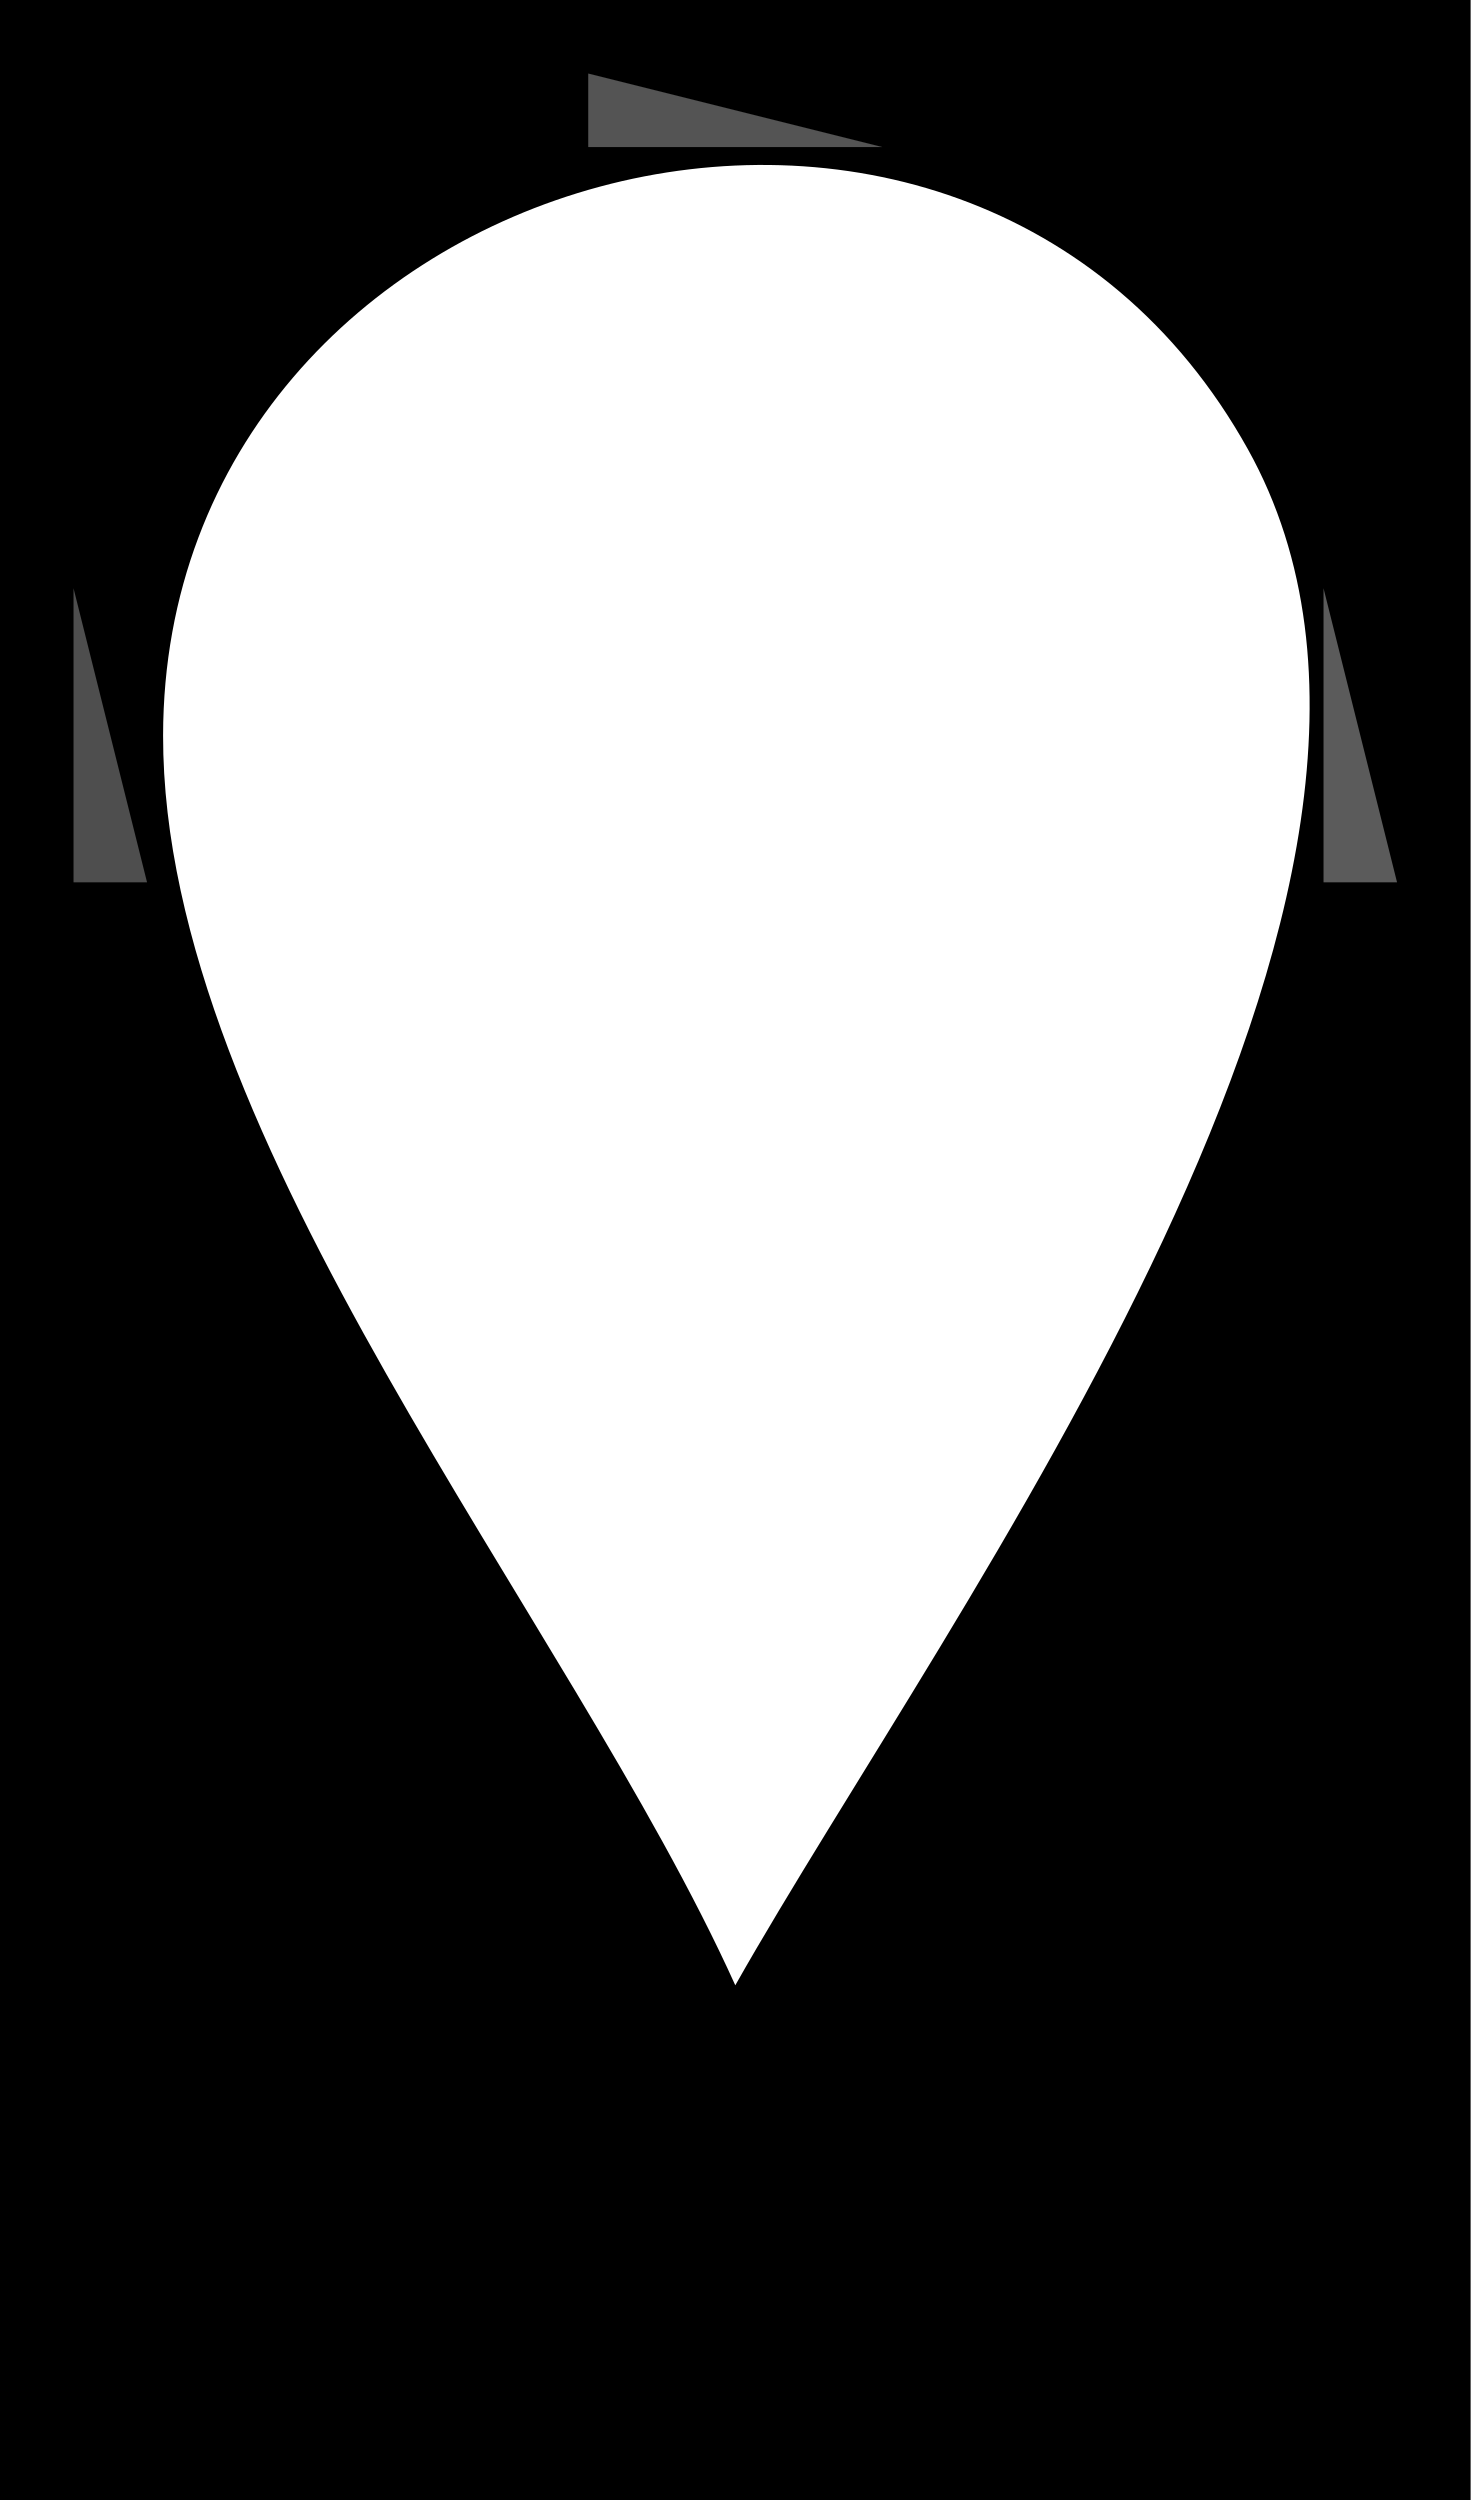
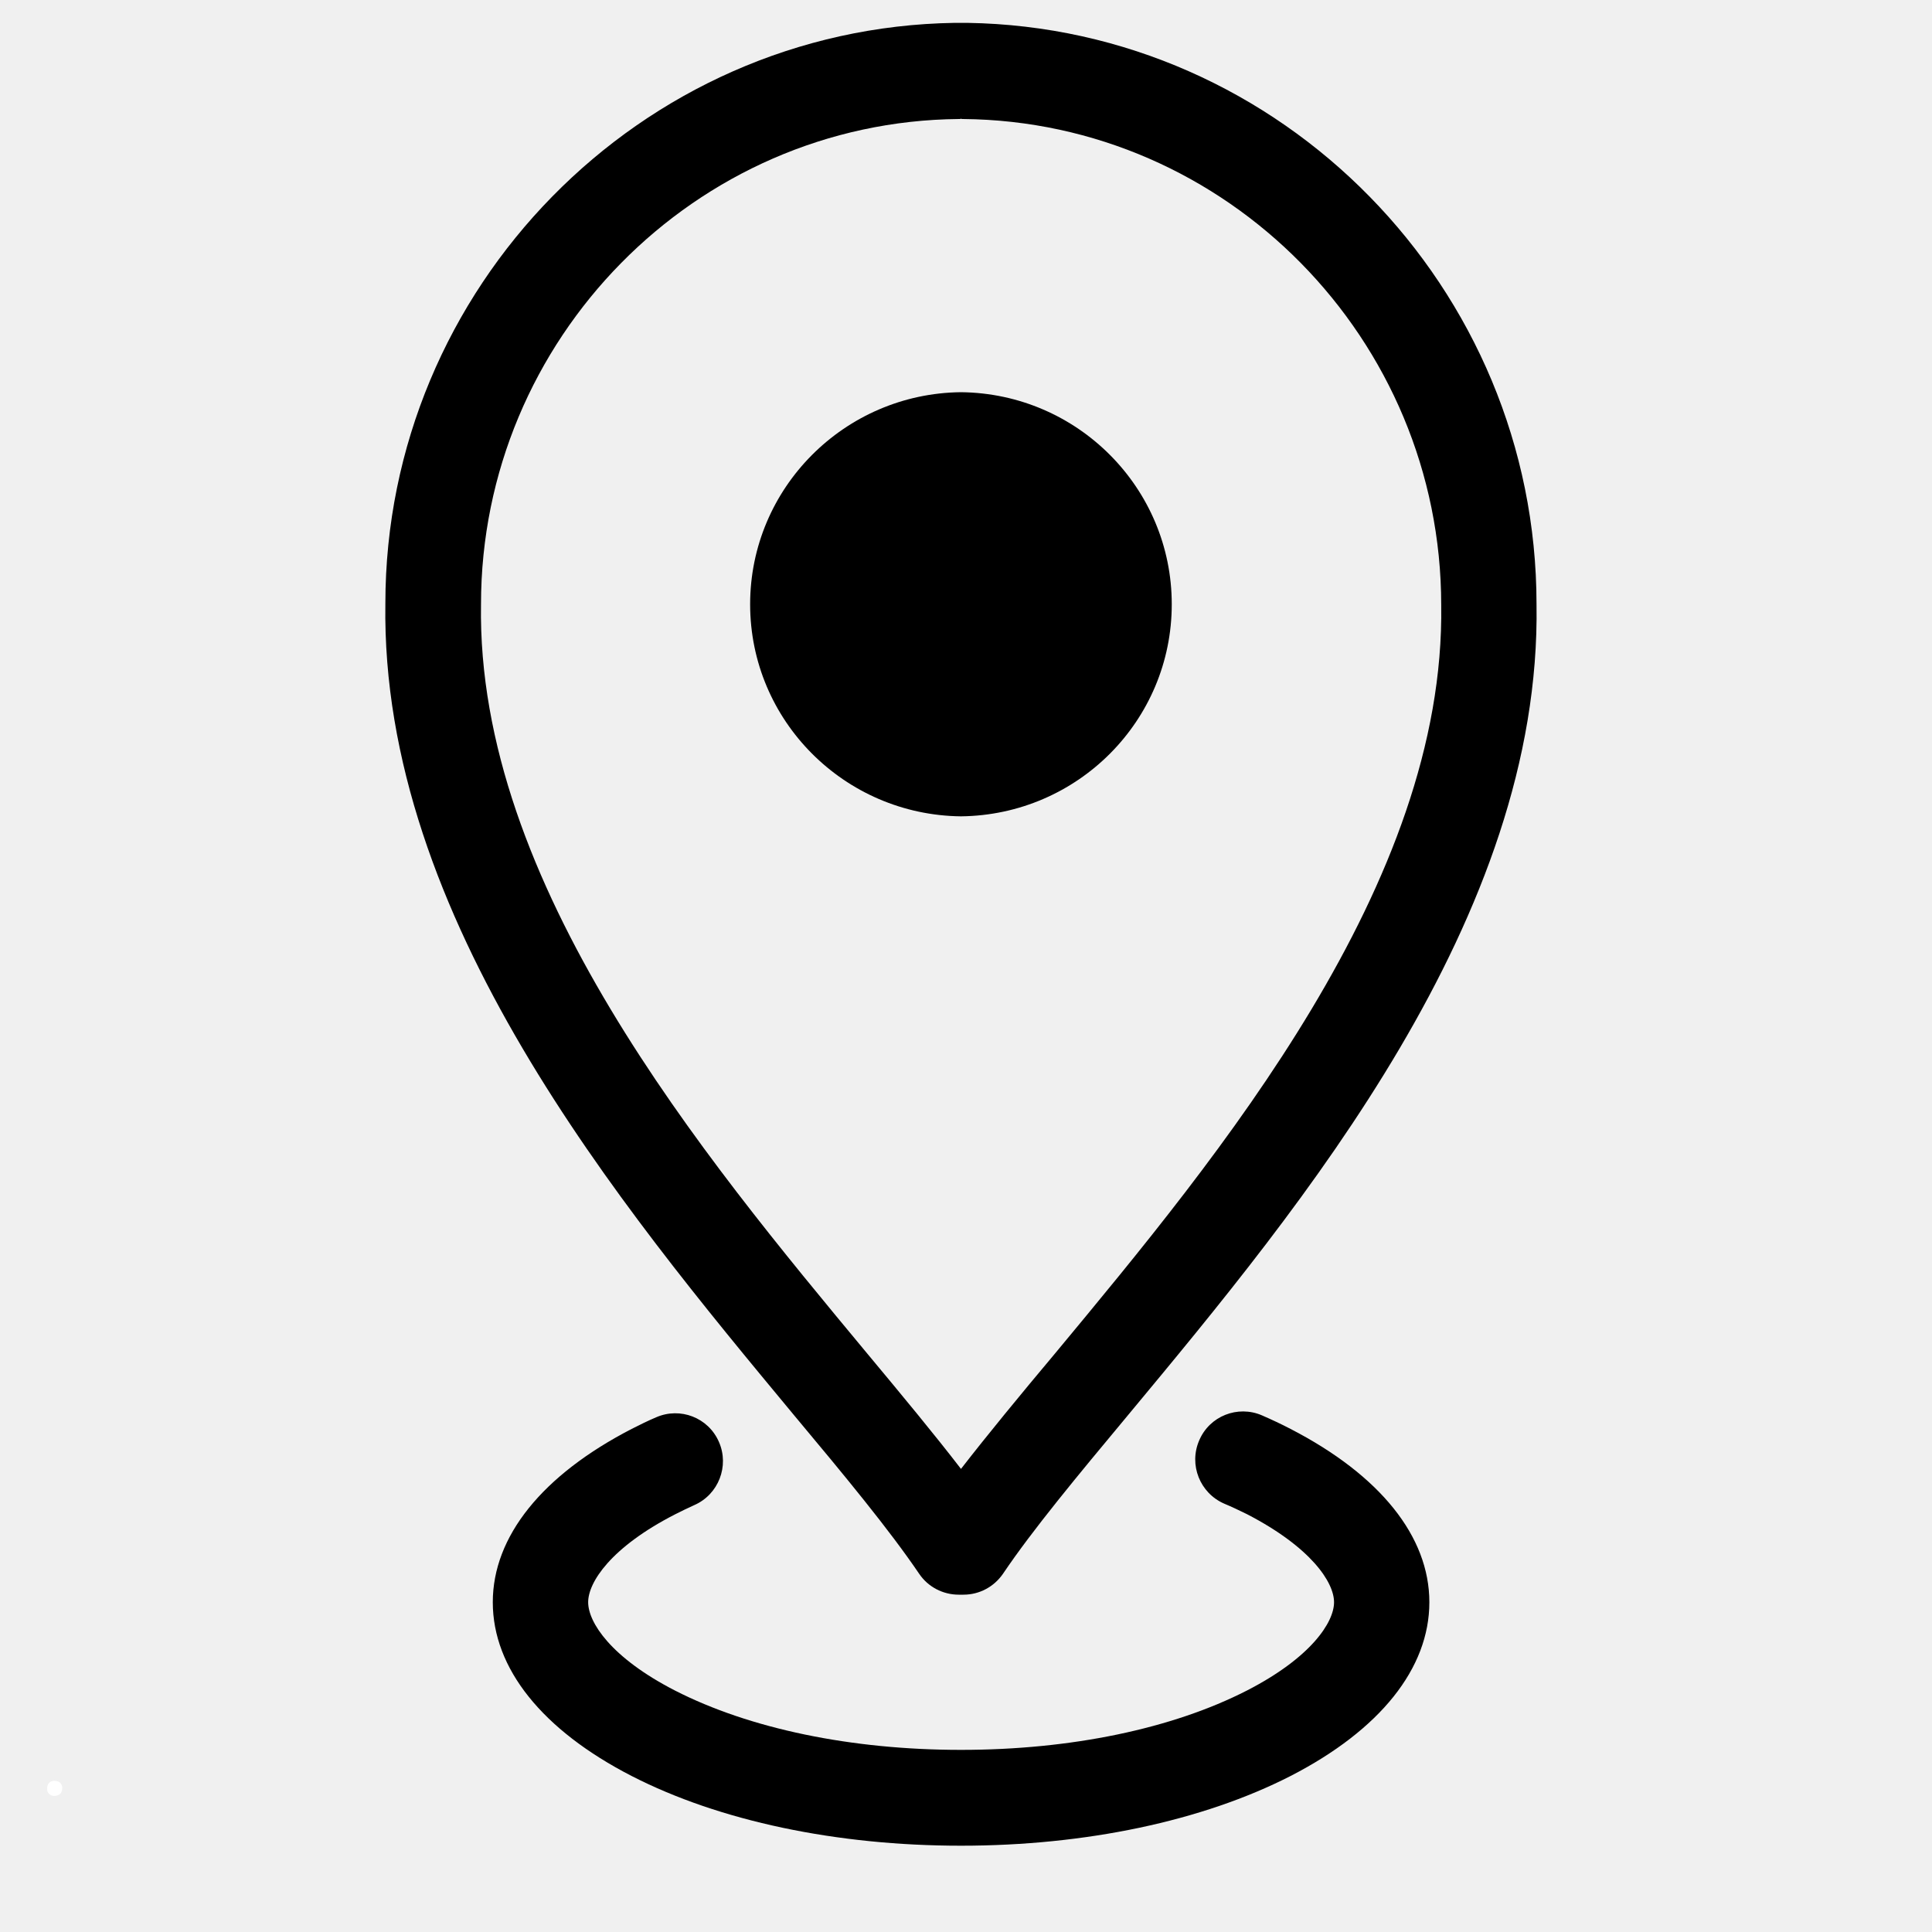
- <svg width="20" height="34">
-   <path style="fill:#000000; stroke:none;" d="M0 0L0 34L20 34L20 0L0 0z" />
-   <path style="fill:#545454; stroke:none;" d="M8 1L8 2L12 2L8 1z" />
-   <path style="fill:#8b8b8b; stroke:none;" d="M6 2L7 3L6 2z" />
-   <path style="fill:#ffffff; stroke:none;" d="M10 27C12.899 21.869 20.29 12.068 16.971 6.109C13.12 -0.806 2.23 2.208 2.218 10.001C2.209 15.525 7.729 21.972 10 27z" />
-   <path style="fill:#929292; stroke:none;" d="M13 2L14 3L13 2z" />
-   <path style="fill:#8f8f8f; stroke:none;" d="M2 6L3 7L2 6z" />
-   <path style="fill:#4e4e4e; stroke:none;" d="M1 8L1 12L2 12L1 8z" />
-   <path style="fill:#5b5b5b; stroke:none;" d="M18 8L18 12L19 12L18 8z" />
-   <path style="fill:#959595; stroke:none;" d="M2 13L3 14L2 13z" />
-   <path style="fill:#a0a0a0; stroke:none;" d="M17 13L18 14L17 13z" />
-   <path style="fill:#5b5b5b; stroke:none;" d="M16 15L17 16L16 15z" />
-   <path style="fill:#595959; stroke:none;" d="M4 16L5 17L4 16z" />
-   <path style="fill:#656565; stroke:none;" d="M15 16L16 17L15 16z" />
-   <path style="fill:#828282; stroke:none;" d="M5 17L6 18L5 17z" />
-   <path style="fill:#939393; stroke:none;" d="M14 17L15 18L14 17z" />
-   <path style="fill:#919191; stroke:none;" d="M7 20L8 21L7 20z" />
-   <path style="fill:#363636; stroke:none;" d="M11.333 23.667L11.667 24.333L11.333 23.667z" />
-   <path style="fill:#545454; stroke:none;" d="M9 26L11 29L9 26z" />
+ <svg xmlns="http://www.w3.org/2000/svg" width="40" zoomAndPan="magnify" viewBox="0 0 30 30" height="40" preserveAspectRatio="xMidYMid meet" version="1.0">
+   <defs>
+     <g />
+     <clipPath id="e8a745a531">
+       <path d="M 7 21 L 23 21 L 23 28.66 L 7 28.66 Z M 7 21 " clip-rule="nonzero" />
+     </clipPath>
+     <clipPath id="40d95e4437">
+       <path d="M 5.867 0.355 L 24 0.355 L 24 25 L 5.867 25 Z M 5.867 0.355 " clip-rule="nonzero" />
+     </clipPath>
+     <clipPath id="67fb3dc424">
+       <path d="M 0.484 25 L 2 25 L 2 29 L 0.484 29 Z M 0.484 25 " clip-rule="nonzero" />
+     </clipPath>
+     <clipPath id="5ff1eba808">
+       <path d="M 0.484 2 L 1 2 L 1 3 L 0.484 3 Z M 0.484 2 " clip-rule="nonzero" />
+     </clipPath>
+     <clipPath id="4b87f4f24d">
+       <rect x="0" width="2" y="0" height="4" />
+     </clipPath>
+   </defs>
+   <g clip-path="url(#e8a745a531)">
+     <path fill="#000000" d="M 10.48 23.516 C 10.578 23.465 10.68 23.418 10.781 23.371 C 11.156 23.207 11.328 22.766 11.164 22.391 C 11 22.012 10.562 21.844 10.188 22.008 C 10.059 22.062 9.934 22.125 9.809 22.188 C 8.418 22.906 7.652 23.859 7.652 24.879 C 7.652 25.906 8.418 26.863 9.809 27.578 C 11.172 28.277 12.988 28.66 14.922 28.66 C 16.855 28.66 18.672 28.277 20.039 27.578 C 21.43 26.863 22.195 25.906 22.195 24.879 C 22.195 23.859 21.43 22.906 20.039 22.188 C 19.895 22.113 19.746 22.043 19.594 21.977 C 19.219 21.816 18.781 21.988 18.621 22.367 C 18.457 22.746 18.633 23.184 19.008 23.348 C 19.129 23.398 19.25 23.457 19.363 23.512 C 20.359 24.027 20.715 24.57 20.715 24.879 C 20.715 25.191 20.359 25.738 19.363 26.25 C 18.203 26.844 16.629 27.172 14.922 27.172 C 13.219 27.172 11.641 26.844 10.48 26.25 C 9.484 25.738 9.133 25.191 9.133 24.879 C 9.133 24.57 9.484 24.027 10.48 23.516 Z M 10.48 23.516 " fill-opacity="1" fill-rule="nonzero" />
+   </g>
+   <g clip-path="url(#40d95e4437)">
+     <path fill="#000000" d="M 15.02 0.355 C 15 0.355 14.98 0.355 14.961 0.355 L 14.887 0.355 C 14.867 0.355 14.844 0.355 14.824 0.355 C 9.945 0.43 5.984 4.469 5.984 9.371 C 5.91 14.246 9.621 18.711 12.328 21.973 C 13.125 22.926 13.809 23.754 14.273 24.438 C 14.41 24.641 14.641 24.762 14.887 24.762 L 14.961 24.762 C 15.207 24.762 15.434 24.641 15.574 24.438 C 16.035 23.754 16.723 22.926 17.52 21.969 C 20.227 18.711 23.938 14.246 23.859 9.383 C 23.859 4.469 19.898 0.43 15.02 0.355 Z M 16.383 21.016 C 15.836 21.668 15.344 22.266 14.922 22.809 C 14.504 22.266 14.008 21.668 13.465 21.016 C 10.906 17.934 7.398 13.719 7.469 9.383 C 7.469 5.266 10.797 1.883 14.891 1.848 C 14.902 1.848 14.914 1.848 14.922 1.844 C 14.934 1.848 14.941 1.848 14.953 1.848 C 19.047 1.883 22.379 5.266 22.379 9.395 C 22.445 13.719 18.941 17.934 16.383 21.016 Z M 16.383 21.016 " fill-opacity="1" fill-rule="nonzero" />
+   </g>
+   <path fill="#000000" d="M 14.922 6.09 C 13.113 6.109 11.648 7.578 11.648 9.383 C 11.648 11.191 13.113 12.656 14.922 12.676 C 16.734 12.656 18.195 11.191 18.195 9.383 C 18.195 7.578 16.734 6.109 14.922 6.09 Z M 14.922 6.09 " fill-opacity="1" fill-rule="nonzero" />
+   <g clip-path="url(#67fb3dc424)">
+     <g transform="matrix(1, 0, 0, 1, 0, 25)">
+       <g clip-path="url(#4b87f4f24d)">
+         <g clip-path="url(#5ff1eba808)">
+           <g fill="#ffffff" fill-opacity="1">
+             <g transform="translate(0.591397, 2.870971)">
+               <g>
+                 <path d="M 0.25 0.016 C 0.219 0.016 0.191 0.004 0.172 -0.016 C 0.148 -0.035 0.141 -0.062 0.141 -0.094 C 0.141 -0.133 0.148 -0.164 0.172 -0.188 C 0.191 -0.207 0.219 -0.219 0.25 -0.219 C 0.289 -0.219 0.32 -0.207 0.344 -0.188 C 0.363 -0.164 0.375 -0.141 0.375 -0.109 C 0.375 -0.066 0.363 -0.035 0.344 -0.016 C 0.32 0.004 0.289 0.016 0.25 0.016 Z M 0.25 0.016 " />
+               </g>
+             </g>
+           </g>
+         </g>
+       </g>
+     </g>
+   </g>
</svg>
